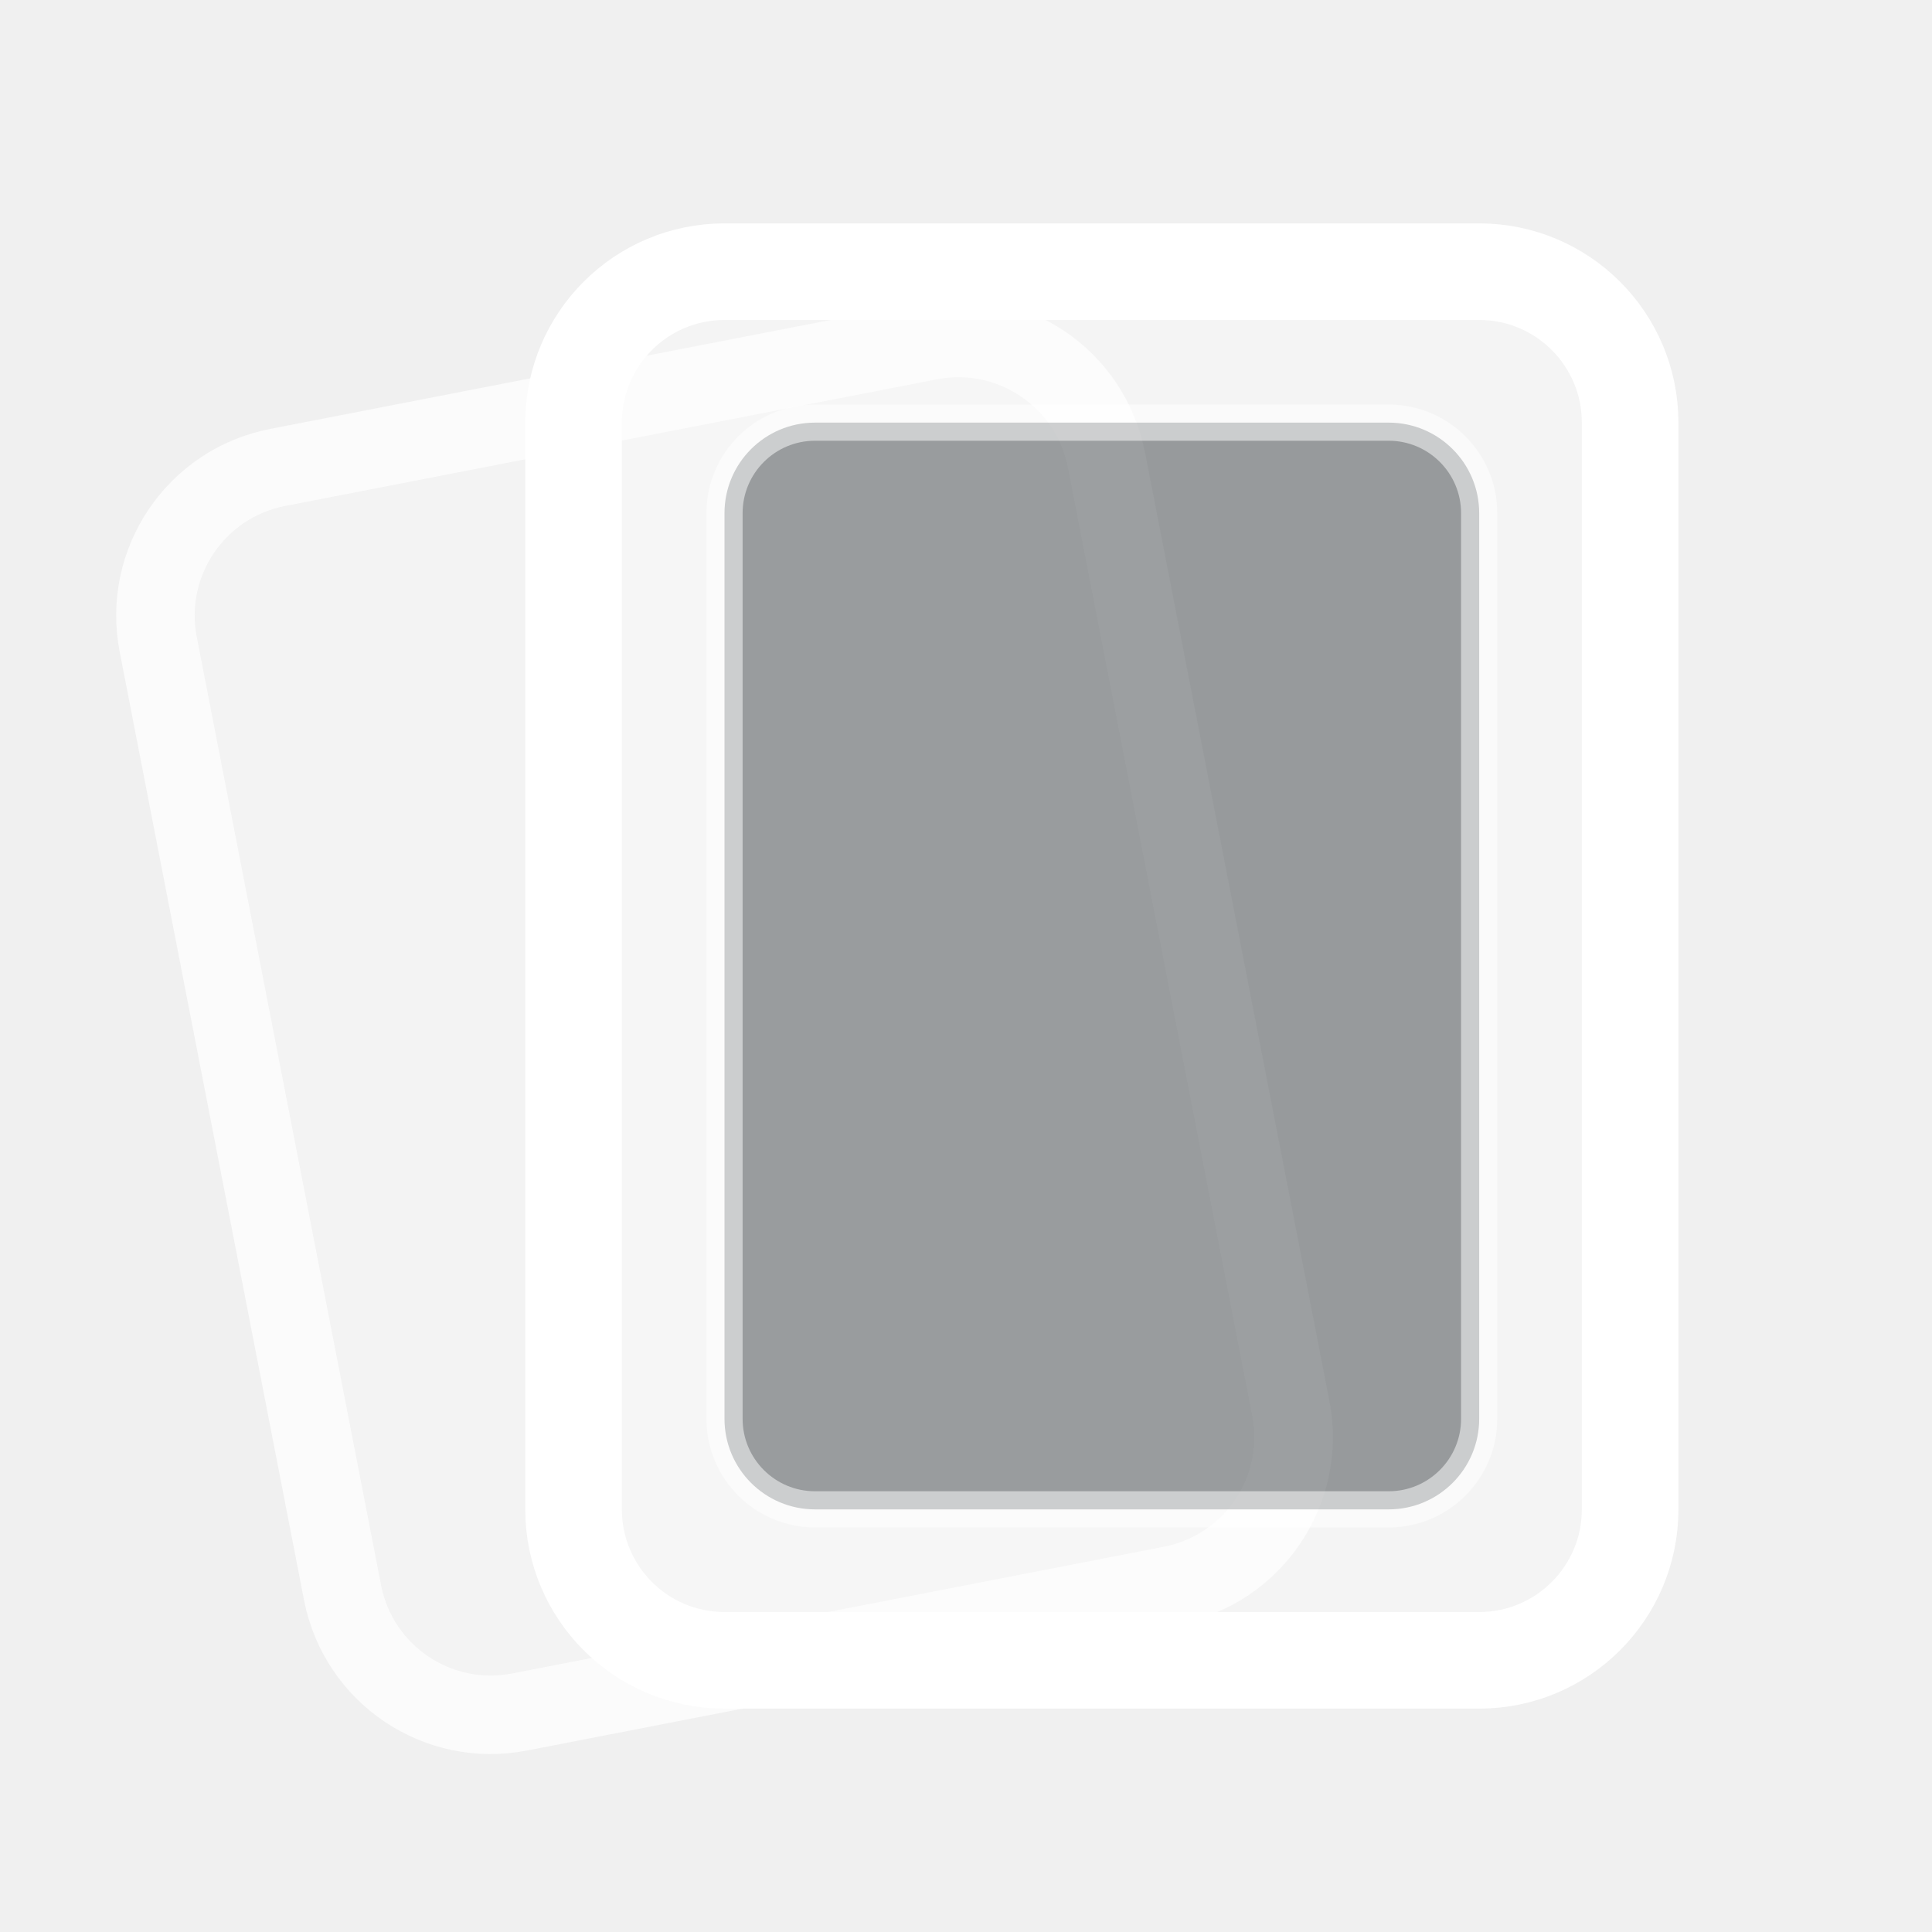
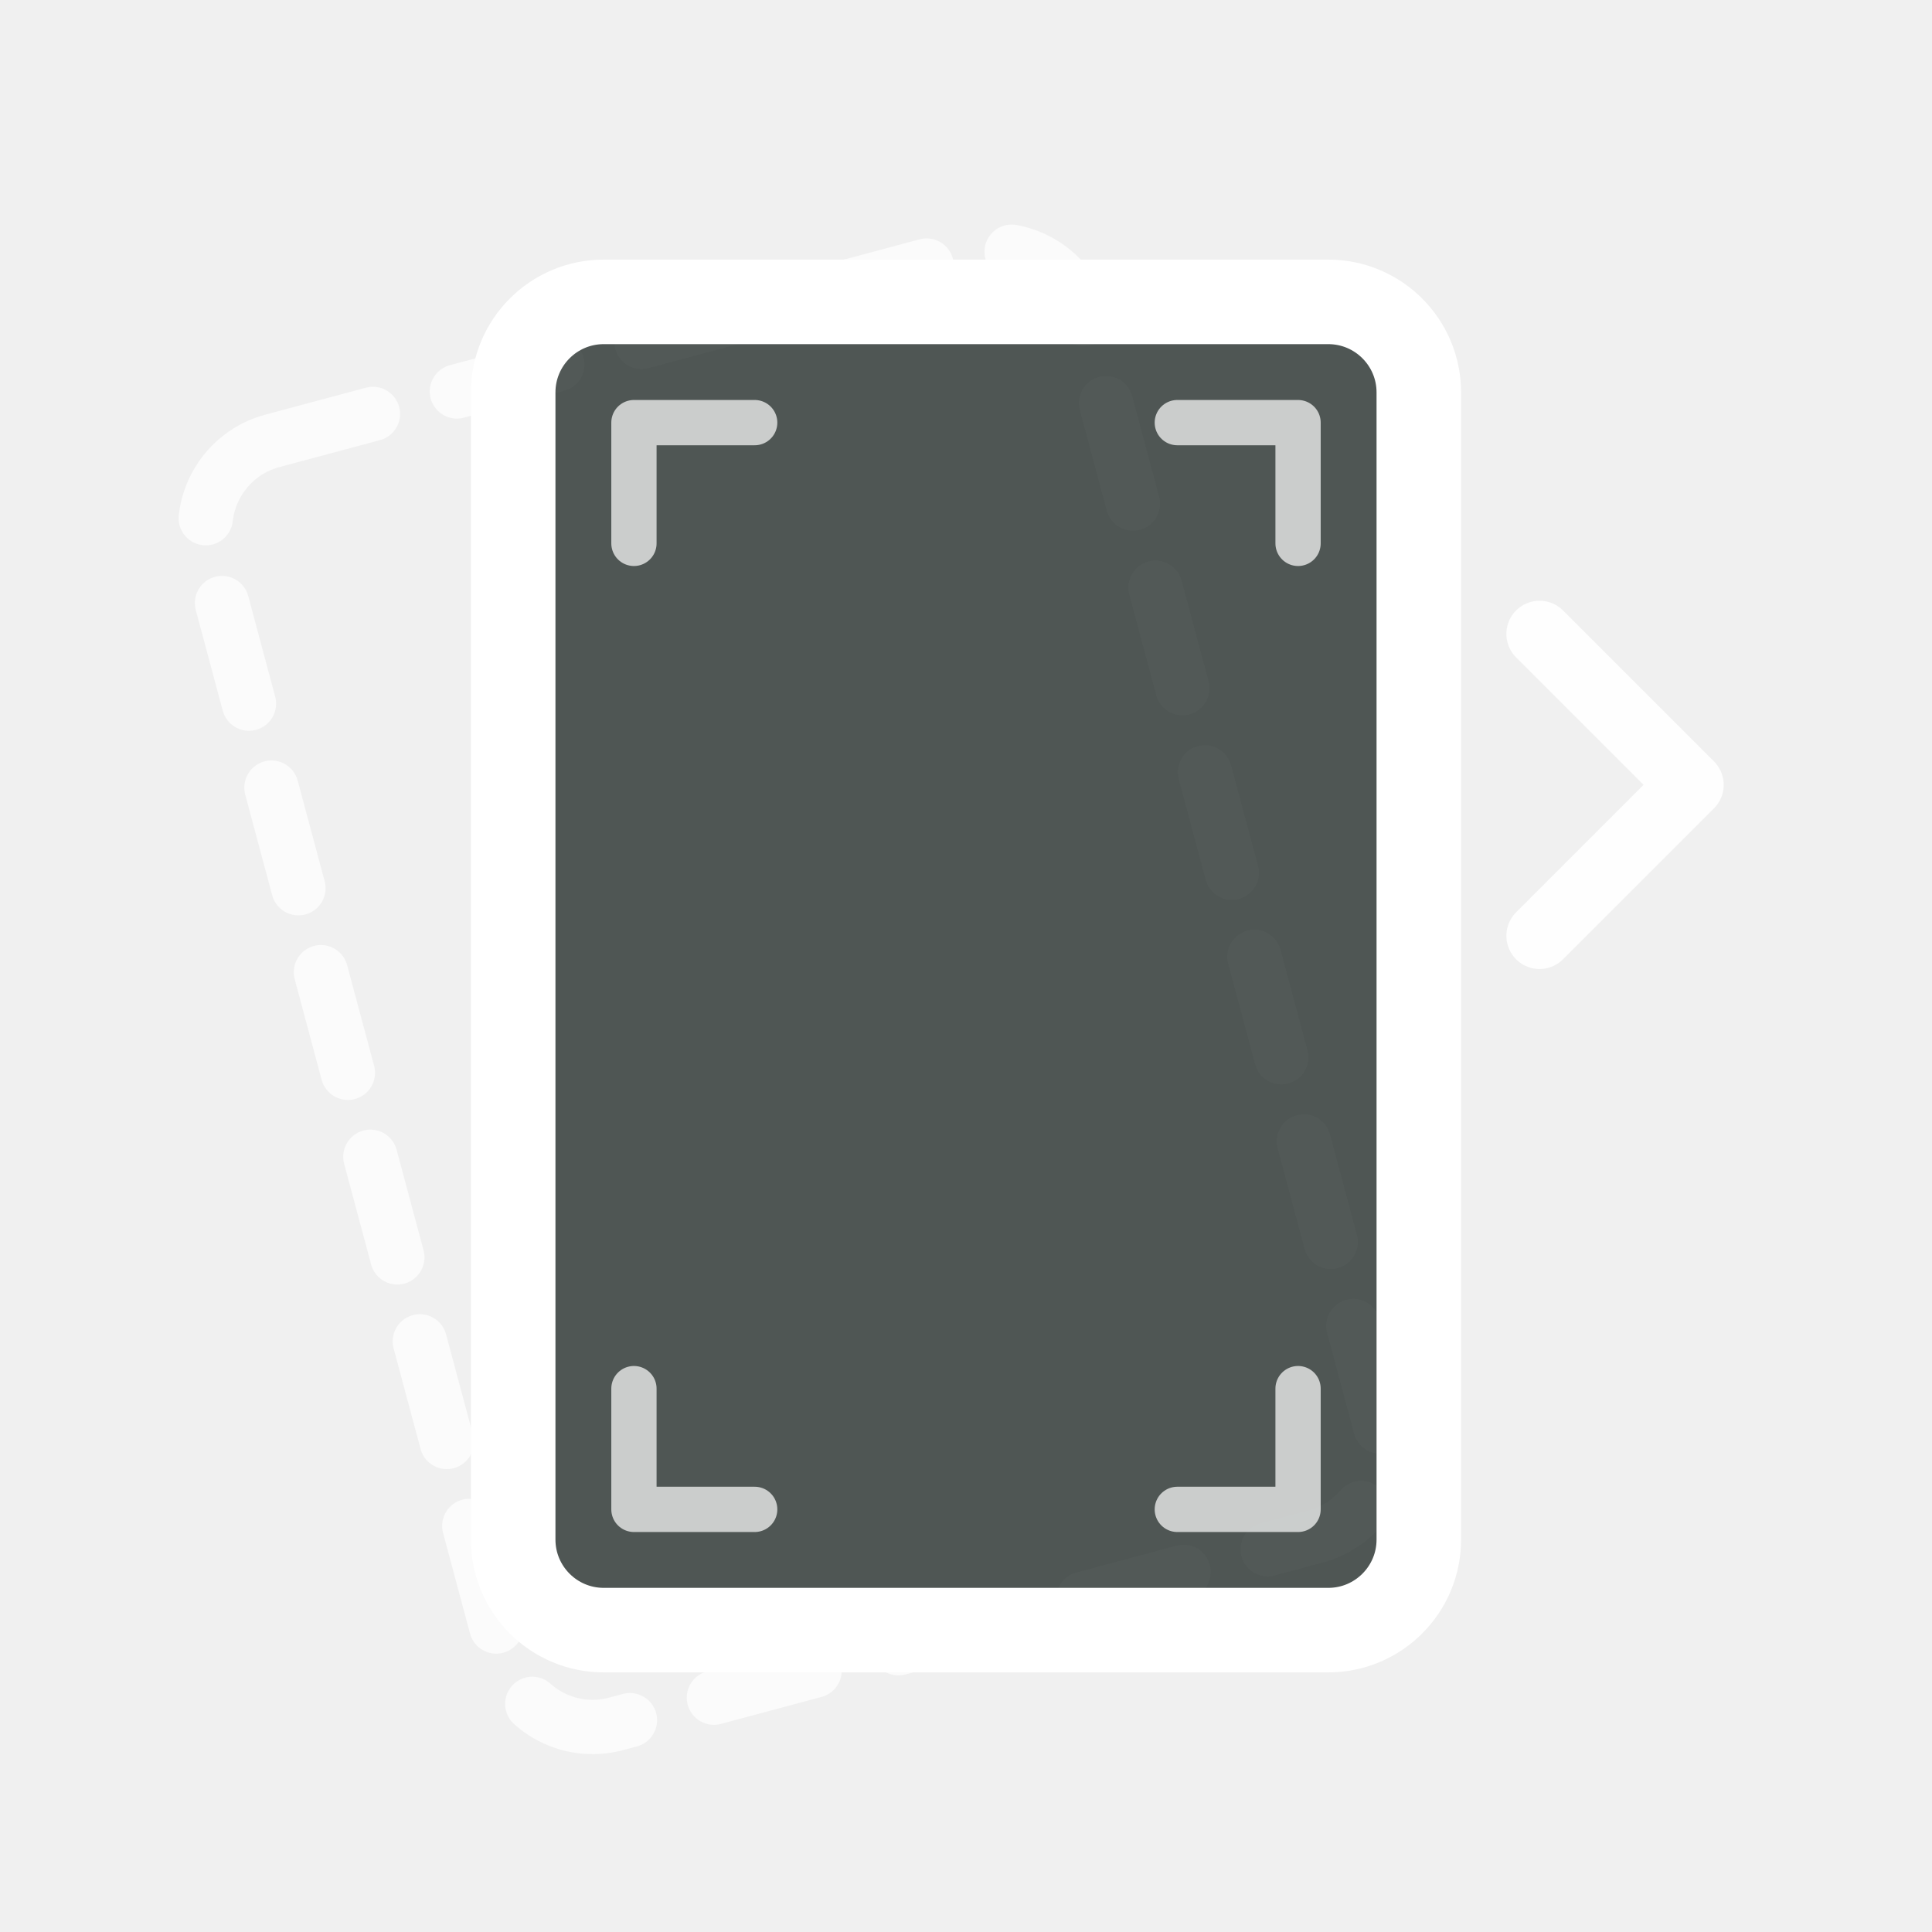
<svg xmlns="http://www.w3.org/2000/svg" viewBox="0 0 64 64" width="64" height="64">
-   <rect x="8" y="13" width="32" height="42" rx="5" transform="rotate(-11 24 34)" fill="#ffffff" fill-opacity="0.18" stroke="#ffffff" stroke-width="2.6" stroke-opacity="0.7" />
-   <rect x="19" y="9" width="35" height="46" rx="5" fill="#ffffff" fill-opacity="0.28" stroke="#ffffff" stroke-width="3.2" />
-   <rect x="24" y="14" width="25" height="36" rx="3" fill="#0d161b" fill-opacity="0.4" stroke="#ffffff" stroke-width="1.2" stroke-opacity="0.5" />
+   <rect x="17" y="10" width="30" height="44" rx="3" transform="rotate(-15 32 54)" fill="none" stroke="#ffffff" stroke-width="1.8" stroke-linecap="round" stroke-linejoin="round" stroke-opacity="0.7" stroke-dasharray="3.45 2.88" />
+   <rect x="17" y="10" width="30" height="44" rx="3" fill="#0a1512" fill-opacity="0.7" stroke="#ffffff" stroke-width="2.8" />
+   <polyline points="21,18 21,14 25,14" fill="none" stroke="#ffffff" stroke-width="1.5" stroke-linecap="round" stroke-linejoin="round" stroke-opacity="0.7" />
+   <polyline points="43,18 43,14 39,14" fill="none" stroke="#ffffff" stroke-width="1.5" stroke-linecap="round" stroke-linejoin="round" stroke-opacity="0.7" />
+   <polyline points="21,46 21,50 25,50" fill="none" stroke="#ffffff" stroke-width="1.5" stroke-linecap="round" stroke-linejoin="round" stroke-opacity="0.7" />
+   <polyline points="43,46 43,50 39,50" fill="none" stroke="#ffffff" stroke-width="1.5" stroke-linecap="round" stroke-linejoin="round" stroke-opacity="0.7" />
+   <polyline points="51,21 56,26 51,31" fill="none" stroke="#ffffff" stroke-width="2.2" stroke-linecap="round" stroke-linejoin="round" stroke-opacity="0.9" />
</svg>
